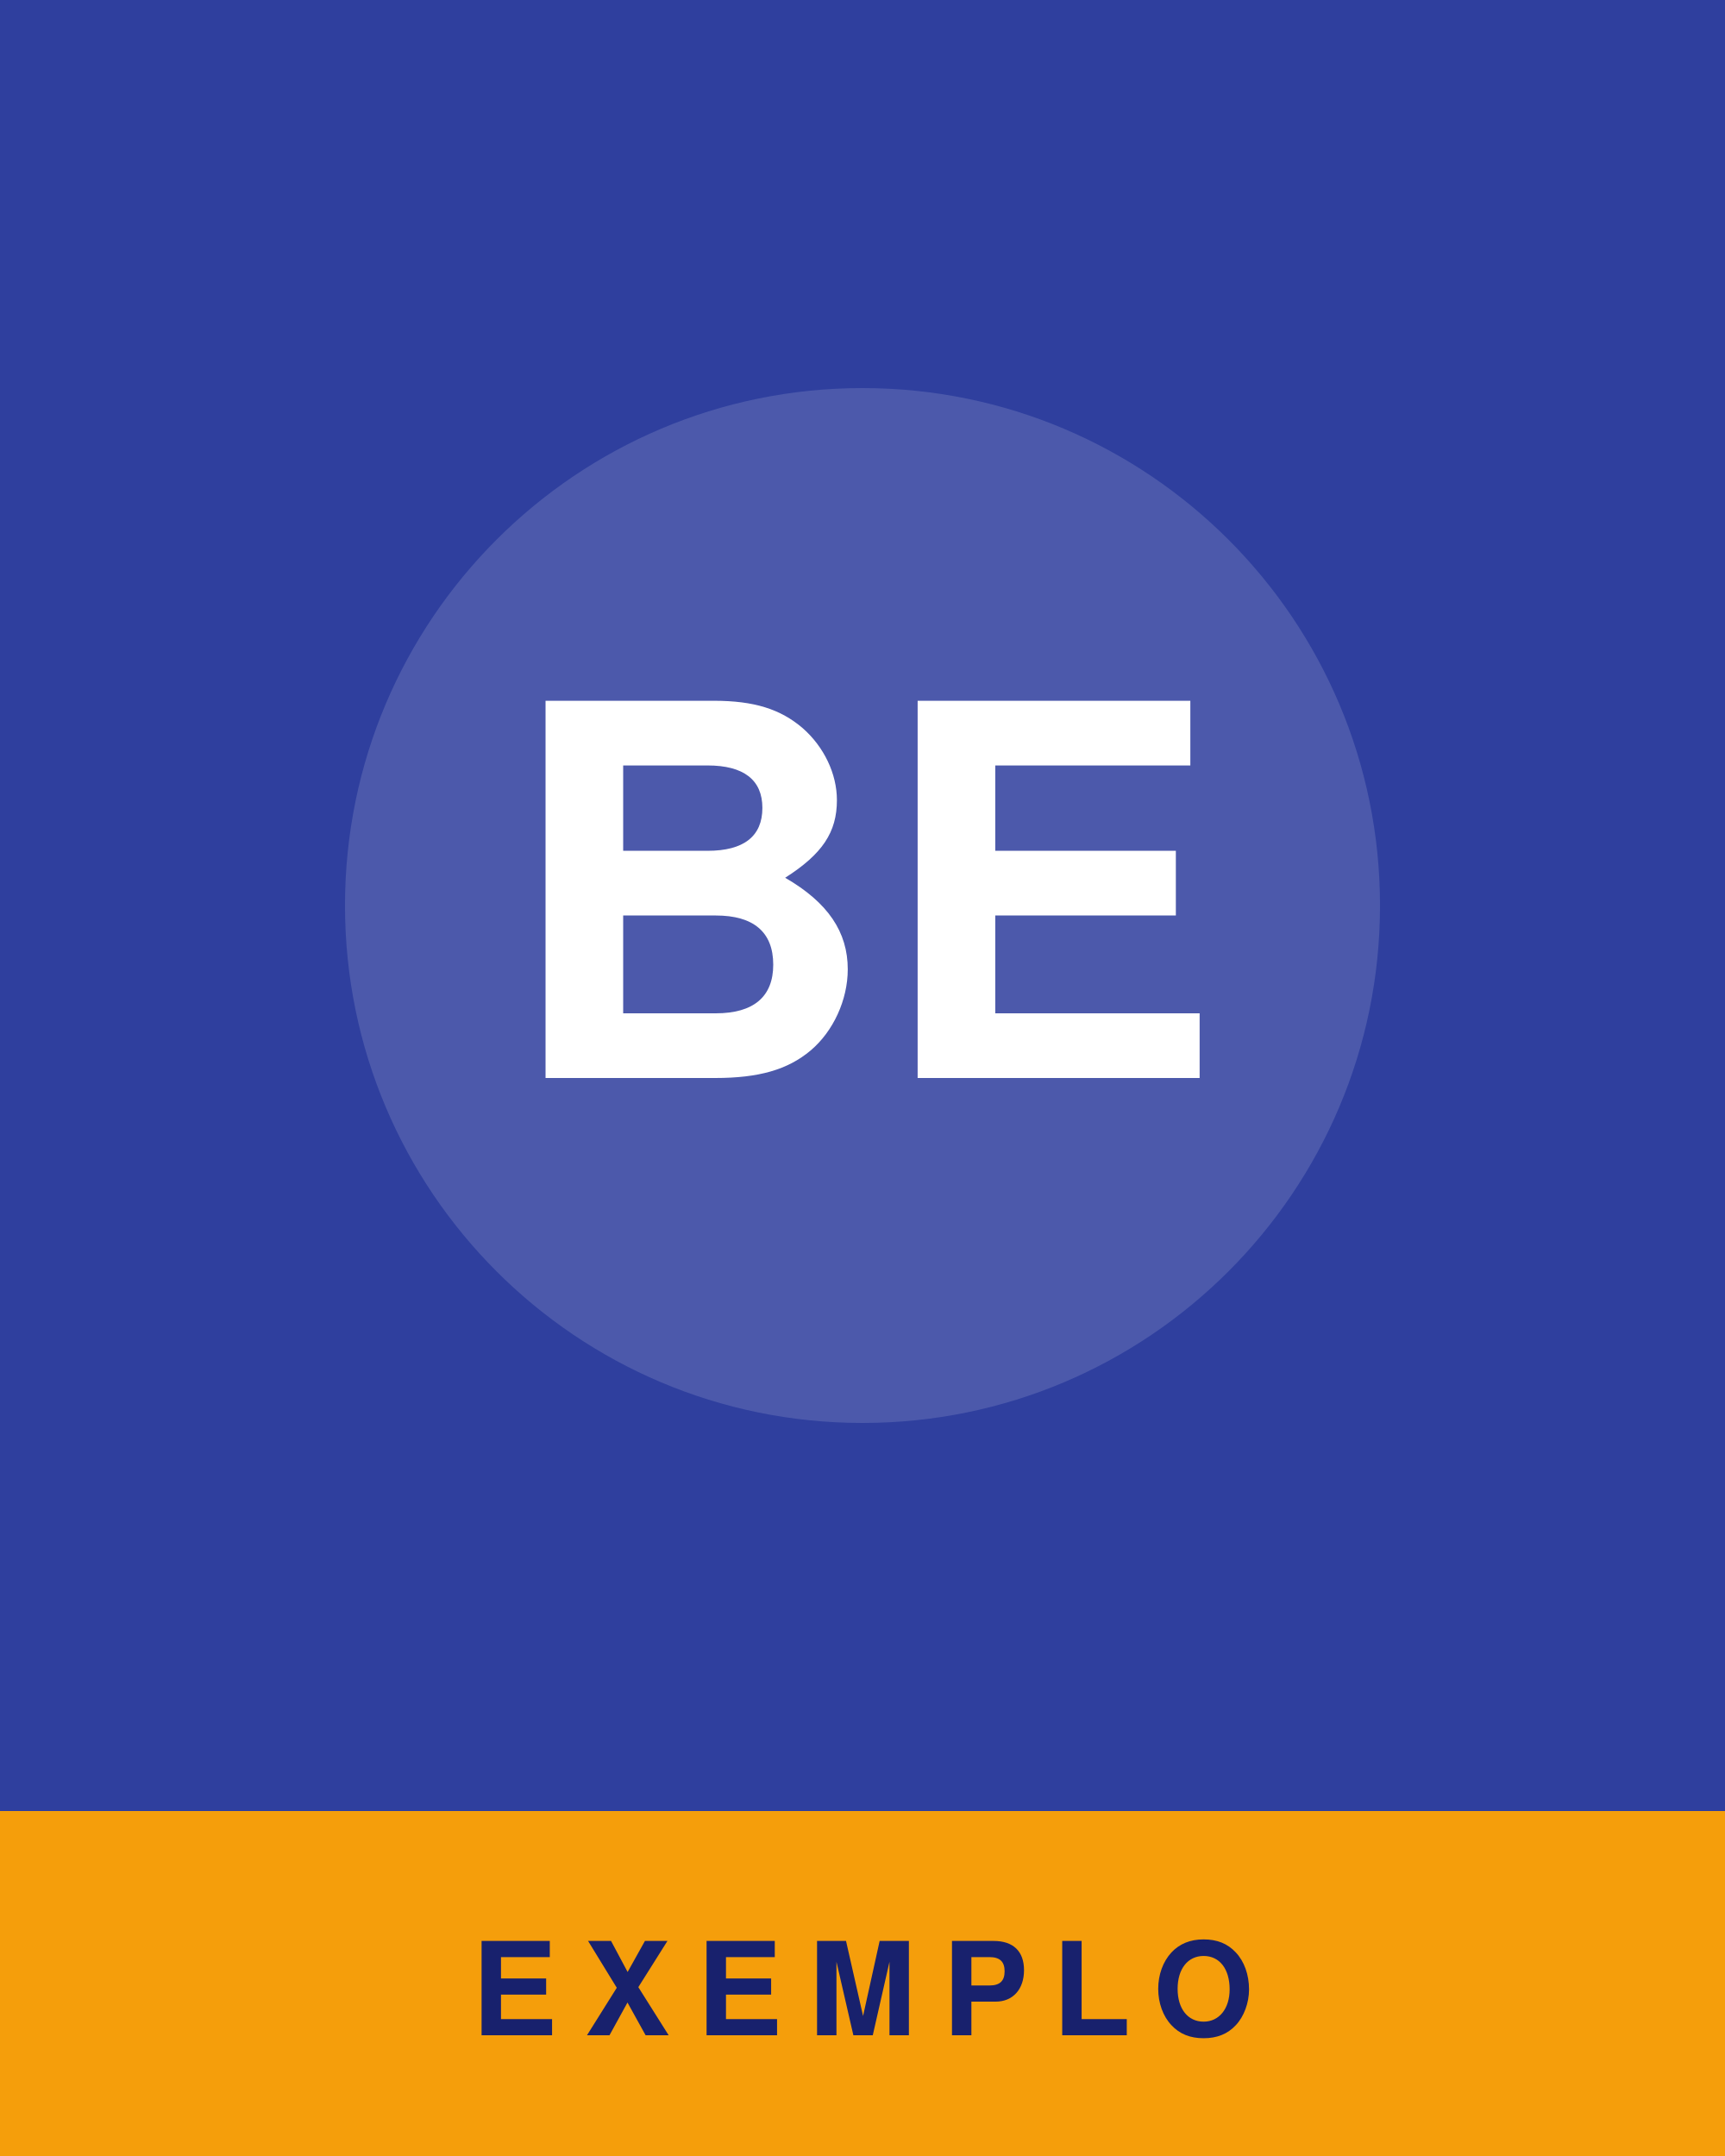
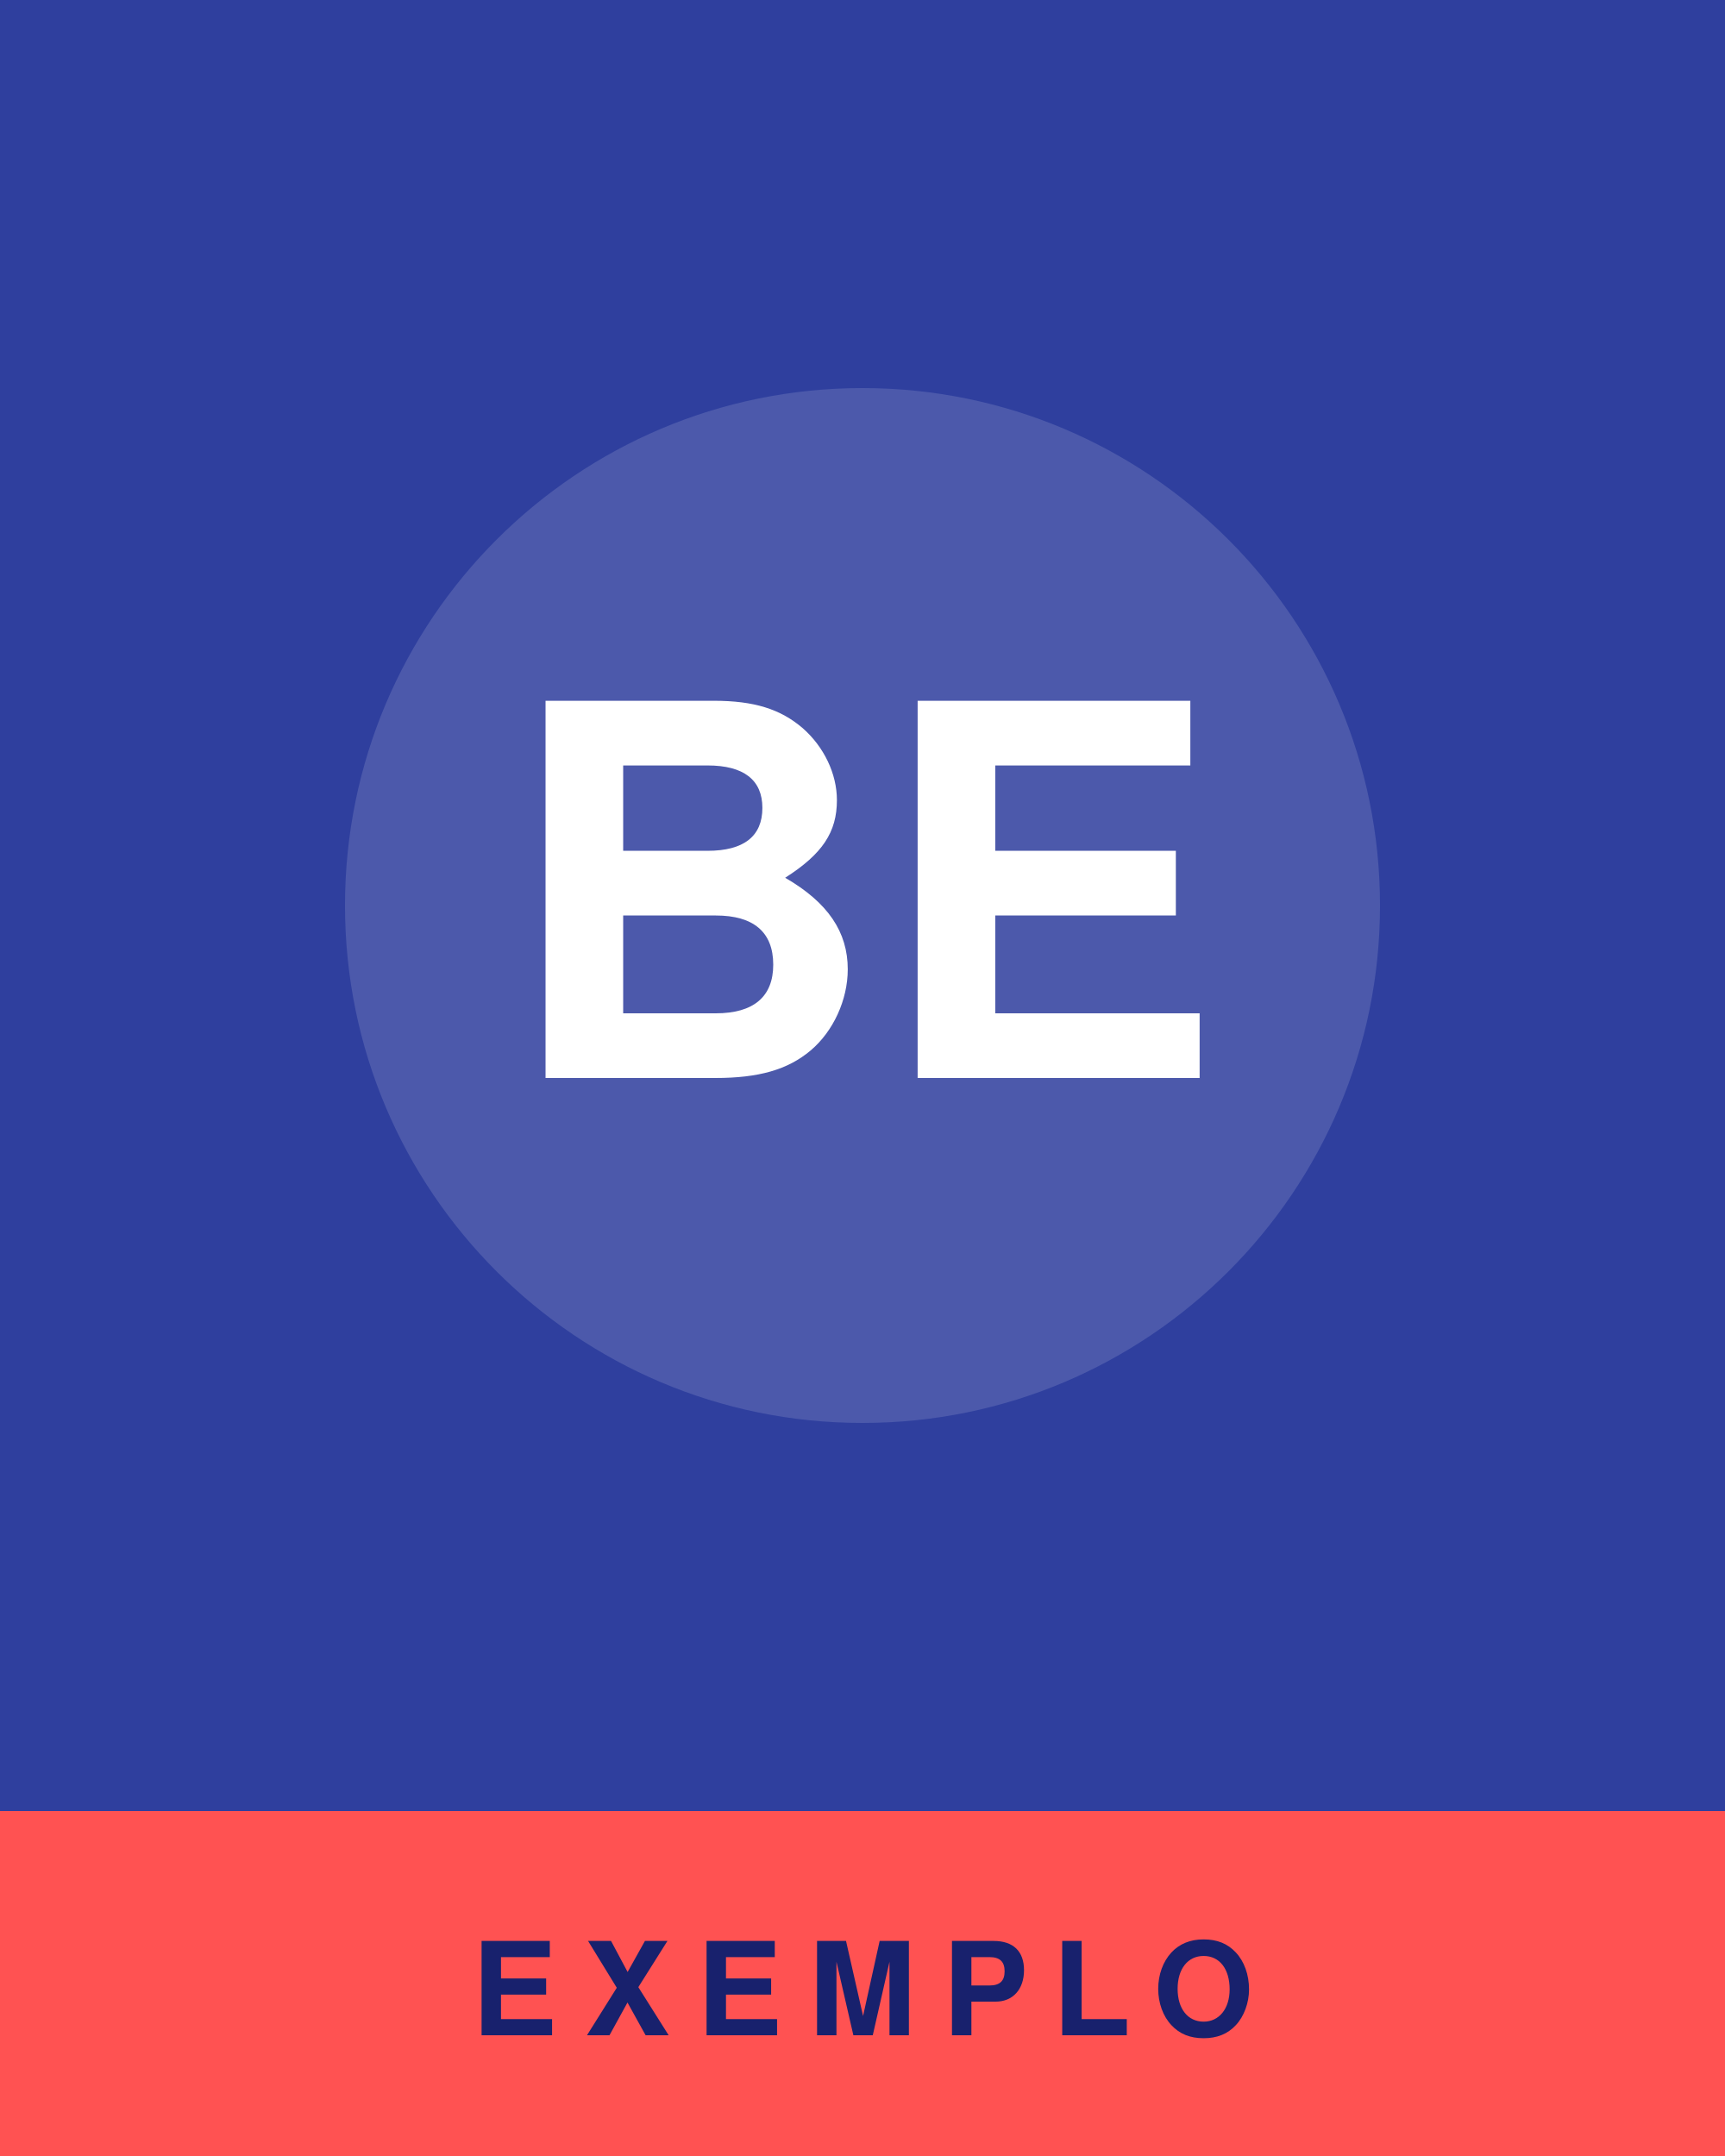
<svg xmlns="http://www.w3.org/2000/svg" width="400" height="500" viewBox="0 0 400 500" role="img" aria-label="Avatar de exemplo BE">
  <rect width="400" height="500" fill="#2f3f9e" />
  <circle cx="200" cy="210" r="120" fill="#ffffff" fill-opacity="0.14" />
  <text x="200" y="250" text-anchor="middle" font-family="Helvetica, Arial, sans-serif" font-size="120" font-weight="700" fill="#ffffff">BE</text>
-   <rect x="0" y="420" width="400" height="80" fill="#f59e0b" />
+   <rect x="0" y="420" width="400" height="80" fill="#ff5252" />
  <text x="200" y="472" text-anchor="middle" font-family="Helvetica, Arial, sans-serif" font-size="30" font-weight="700" letter-spacing="6" fill="#18216d">EXEMPLO</text>
</svg>
